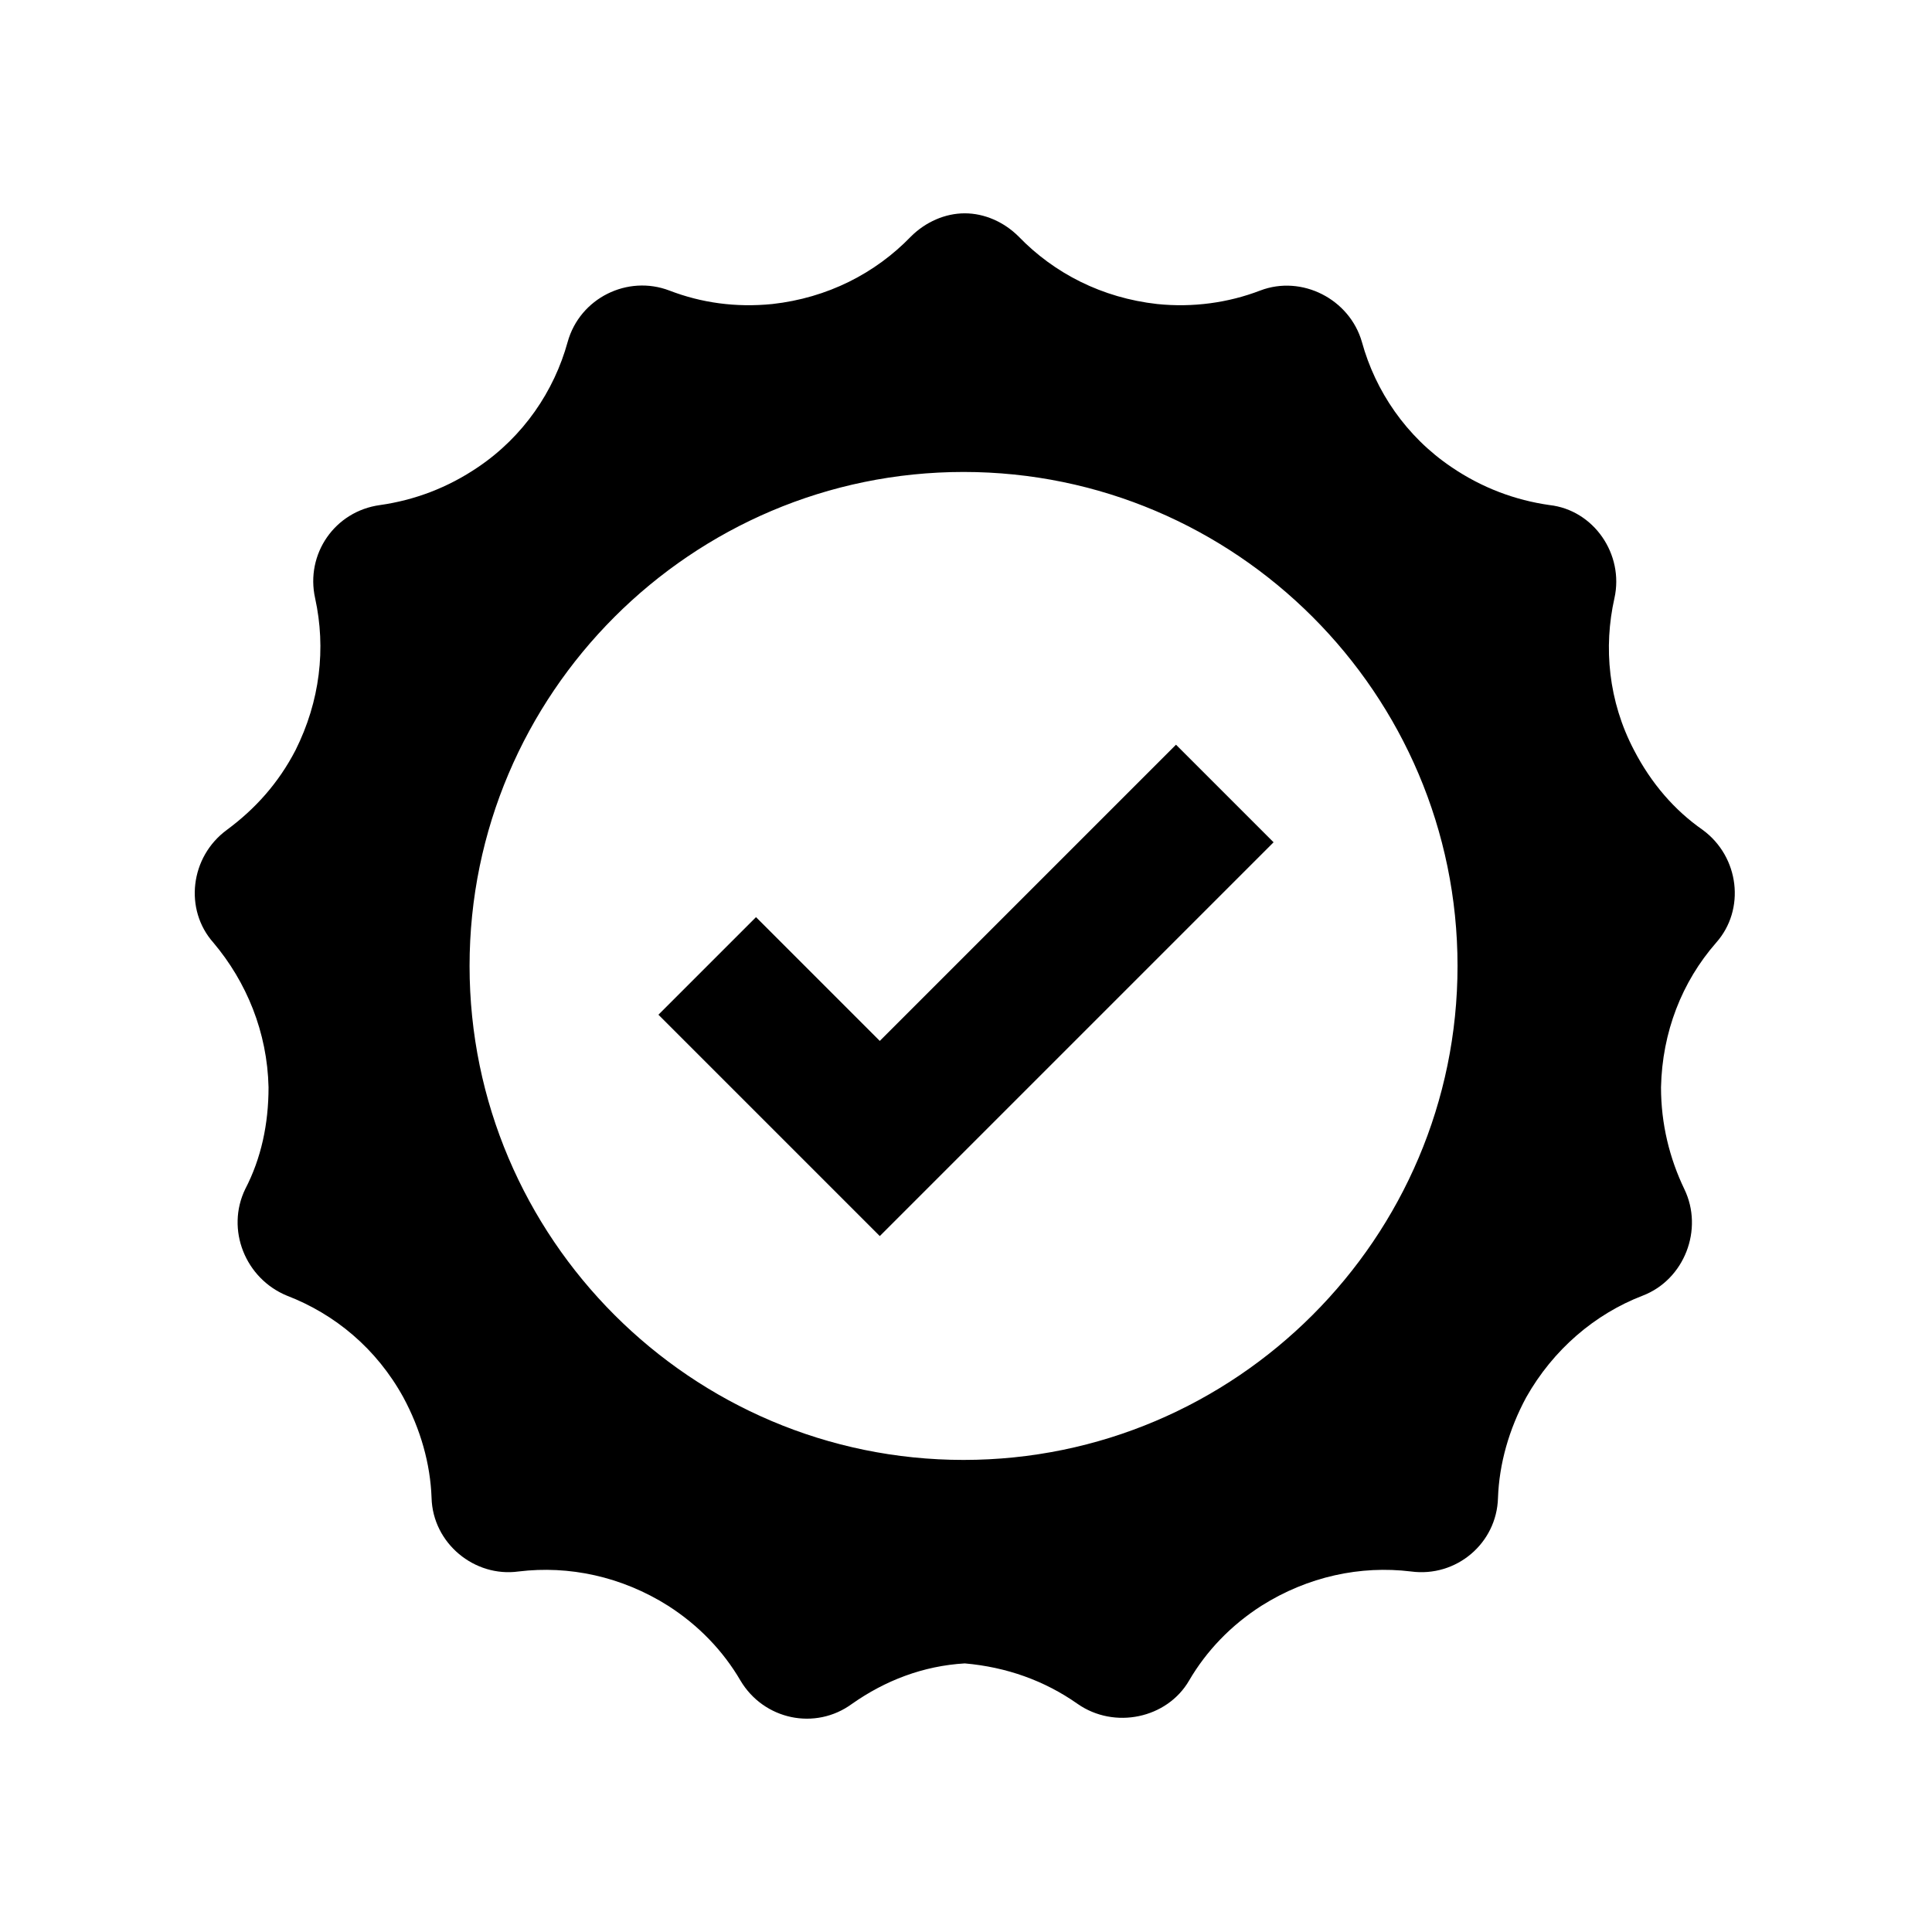
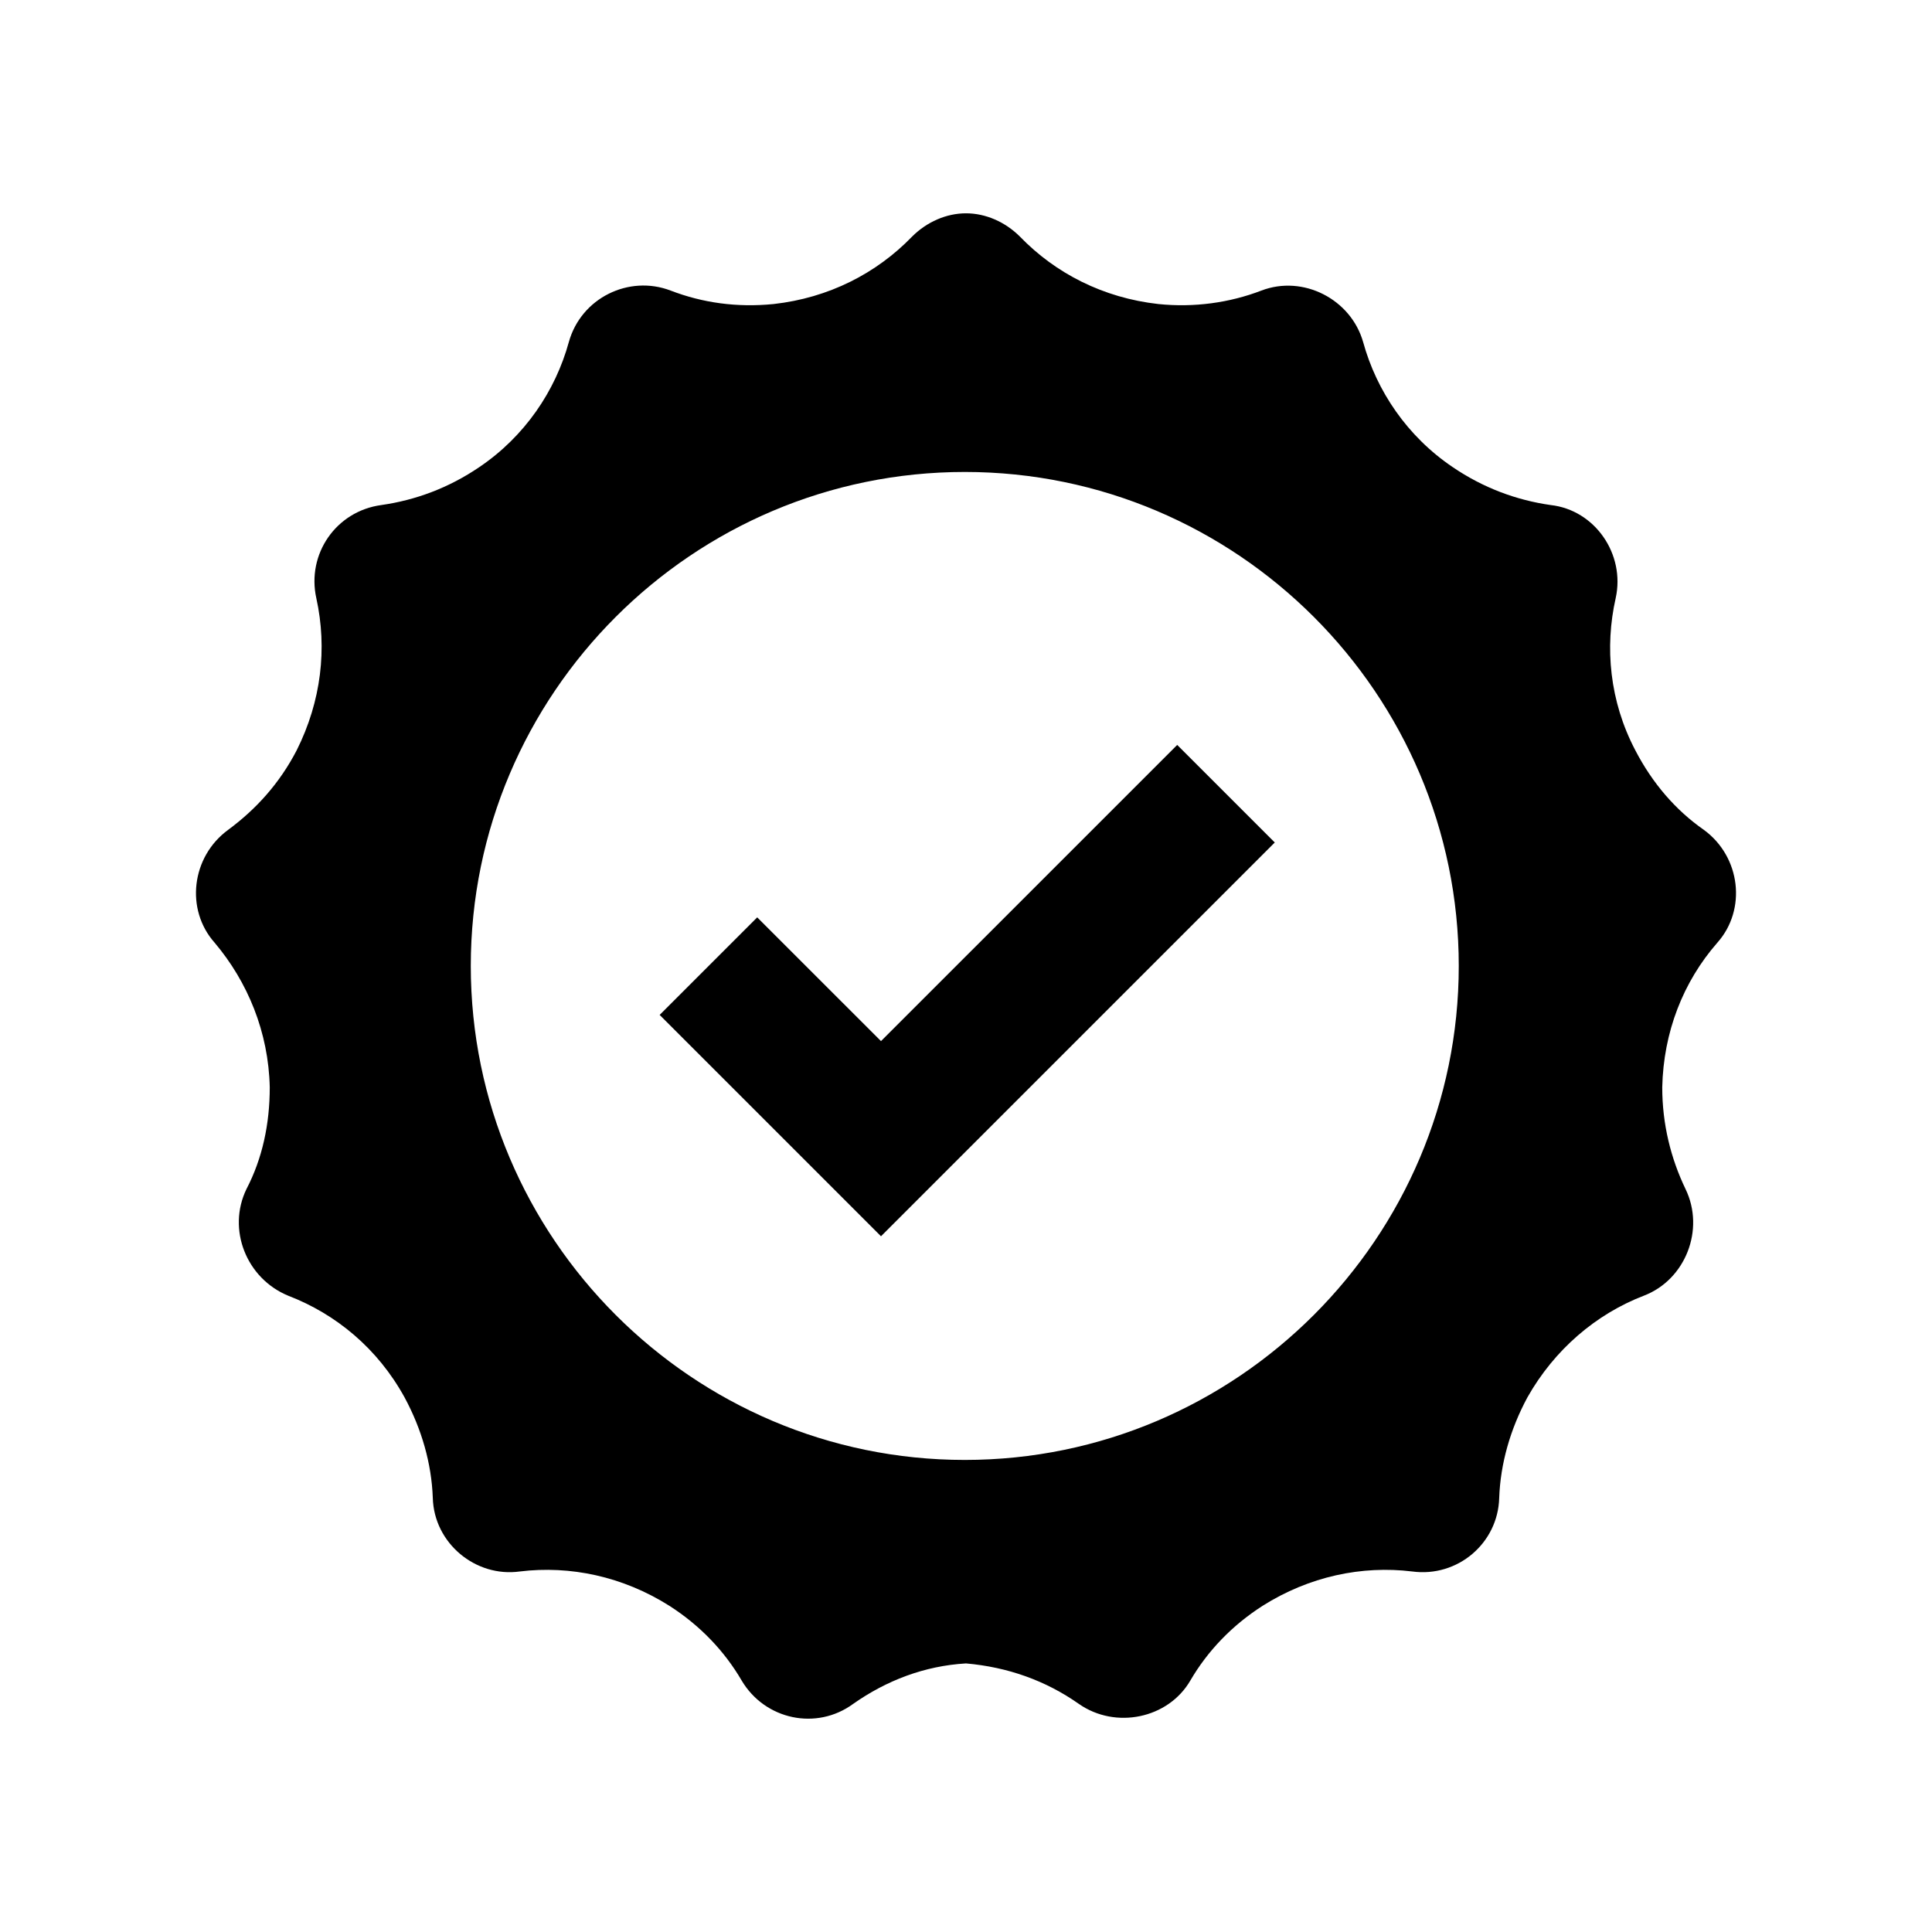
- <svg xmlns="http://www.w3.org/2000/svg" width="100%" height="100%" viewBox="0 0 56 56" version="1.1">
-   <g transform="matrix(-1,0,0,1,48,16)">
-     <g transform="matrix(-0.355294,0,0,0.355294,42.8098,-10.7405)">
-       <path d="M124.3,52.9C122,51.3 120.1,49.1 118.7,46.4C116.6,42.4 116.2,38 117.1,34C117.9,30.4 115.4,26.8 111.8,26.4C109,26 106.3,25 103.8,23.3C100.1,20.8 97.6,17.1 96.5,13.1C95.5,9.6 91.6,7.6 88.2,8.9C85.6,9.9 82.7,10.3 79.8,10C75.3,9.5 71.4,7.5 68.5,4.5C67.3,3.3 65.7,2.6 64.1,2.6C62.5,2.6 60.9,3.3 59.7,4.5C56.8,7.5 52.9,9.5 48.4,10C45.4,10.3 42.6,9.9 40,8.9C36.6,7.6 32.7,9.5 31.7,13.1C30.6,17.1 28.1,20.8 24.4,23.3C21.9,25 19.2,26 16.4,26.4C12.7,26.9 10.3,30.4 11.1,34C12,38.1 11.5,42.4 9.5,46.4C8.1,49.1 6.2,51.2 3.9,52.9C0.9,55.1 0.4,59.4 2.8,62.1C5.5,65.3 7.2,69.4 7.3,73.9C7.3,76.9 6.7,79.7 5.4,82.2C3.8,85.5 5.4,89.5 8.8,90.9C12.7,92.4 16.1,95.2 18.3,99.2C19.7,101.8 20.5,104.6 20.6,107.4C20.7,111.1 24.1,113.9 27.7,113.4C31.8,112.9 36.1,113.8 39.9,116.2C42.4,117.8 44.4,119.9 45.8,122.3C47.7,125.5 51.9,126.4 54.9,124.2C57.6,122.3 60.7,121.1 64.1,120.9C67.5,121.2 70.6,122.3 73.3,124.2C76.3,126.3 80.6,125.4 82.4,122.3C83.8,119.9 85.8,117.8 88.3,116.2C92.1,113.8 96.4,112.9 100.5,113.4C104.2,113.9 107.5,111.1 107.6,107.4C107.7,104.6 108.5,101.8 109.9,99.2C112.1,95.3 115.5,92.4 119.4,90.9C122.8,89.6 124.4,85.5 122.8,82.2C121.6,79.7 120.9,76.9 120.9,73.9C121,69.4 122.6,65.3 125.4,62.1C127.8,59.4 127.3,55.1 124.3,52.9ZM64,104.3C41.8,104.3 23.7,86.2 23.7,64C23.7,41.8 41.8,23.7 64,23.7C86.2,23.7 104.3,41.8 104.3,64C104.3,86.2 86.2,104.3 64,104.3Z" style="fill-rule:nonzero;" />
-     </g>
-     <g transform="matrix(-1,0,0,1,48.5008,-16)">
-       <path d="M21,27.998L26.002,33L36.002,23" style="fill:none;stroke:black;stroke-width:4px;" />
-     </g>
-   </g>
+ <svg xmlns="http://www.w3.org/2000/svg" width="56" height="56" viewBox="0 0 56 56" fill="none">
+   <path d="M49.389 24.055C48.572 23.486 47.896 22.704 47.399 21.745C46.653 20.324 46.511 18.761 46.831 17.34C47.115 16.061 46.227 14.781 44.947 14.639C43.953 14.497 42.993 14.142 42.105 13.538C40.791 12.65 39.902 11.335 39.511 9.914C39.156 8.67 37.771 7.96 36.563 8.422C35.639 8.777 34.608 8.919 33.578 8.813C31.979 8.635 30.594 7.924 29.563 6.858C29.137 6.432 28.569 6.183 28 6.183C27.431 6.183 26.863 6.432 26.437 6.858C25.406 7.924 24.021 8.635 22.422 8.813C21.356 8.919 20.361 8.777 19.437 8.422C18.229 7.96 16.844 8.635 16.488 9.914C16.098 11.335 15.209 12.65 13.895 13.538C13.007 14.142 12.047 14.497 11.053 14.639C9.738 14.817 8.885 16.061 9.169 17.34C9.489 18.796 9.312 20.324 8.601 21.745C8.104 22.704 7.428 23.451 6.611 24.055C5.545 24.836 5.368 26.364 6.22 27.323C7.18 28.46 7.784 29.917 7.819 31.516C7.819 32.582 7.606 33.577 7.144 34.465C6.576 35.637 7.144 37.058 8.352 37.556C9.738 38.089 10.946 39.084 11.727 40.505C12.225 41.428 12.509 42.423 12.545 43.418C12.58 44.733 13.788 45.728 15.067 45.55C16.524 45.372 18.052 45.692 19.402 46.545C20.29 47.113 21.001 47.859 21.498 48.712C22.173 49.849 23.665 50.169 24.731 49.387C25.691 48.712 26.792 48.286 28 48.215C29.208 48.321 30.309 48.712 31.269 49.387C32.335 50.133 33.862 49.813 34.502 48.712C34.999 47.859 35.71 47.113 36.598 46.545C37.948 45.692 39.476 45.372 40.933 45.55C42.247 45.728 43.42 44.733 43.455 43.418C43.491 42.423 43.775 41.428 44.272 40.505C45.054 39.119 46.262 38.089 47.648 37.556C48.856 37.094 49.424 35.637 48.856 34.465C48.429 33.577 48.181 32.582 48.181 31.516C48.216 29.917 48.785 28.46 49.779 27.323C50.632 26.364 50.455 24.836 49.389 24.055ZM27.965 42.317C20.077 42.317 13.646 35.886 13.646 27.998C13.646 20.111 20.077 13.68 27.965 13.68C35.852 13.68 42.283 20.111 42.283 27.998C42.283 35.886 35.852 42.317 27.965 42.317Z" fill="black" />
+   <path fill-rule="evenodd" clip-rule="evenodd" d="M36.95 24.42L25.536 35.834L19.12 29.418L21.948 26.59L25.536 30.177L34.122 21.592L36.95 24.42Z" fill="black" />
</svg>
